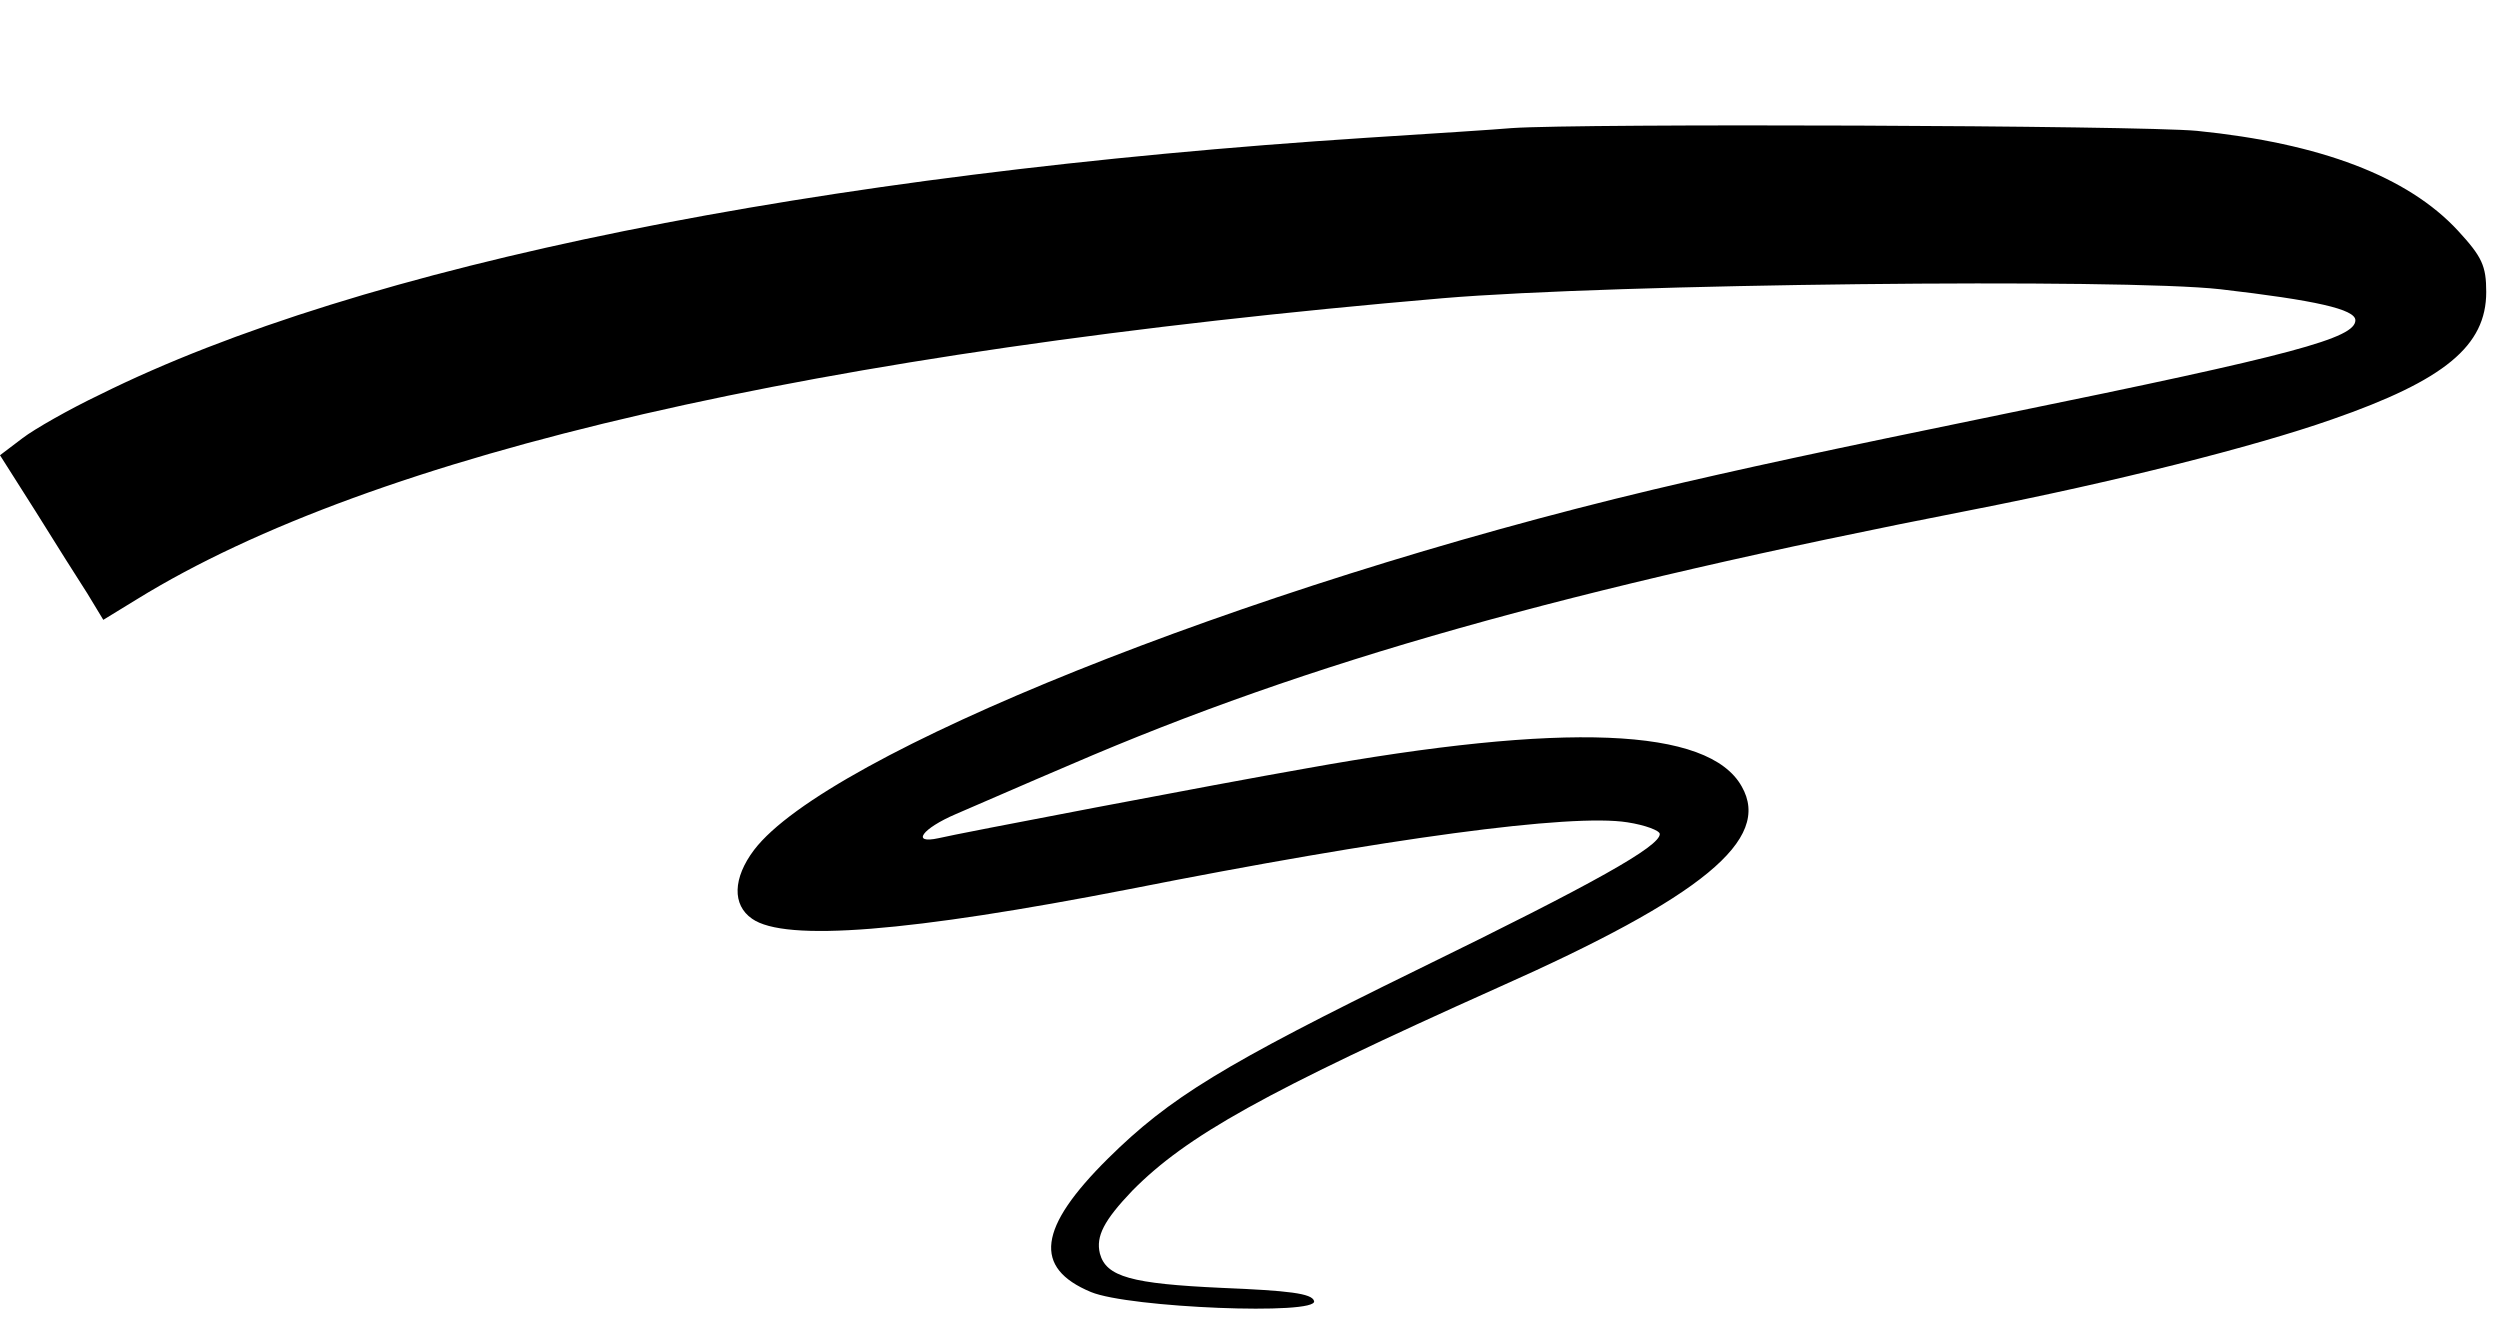
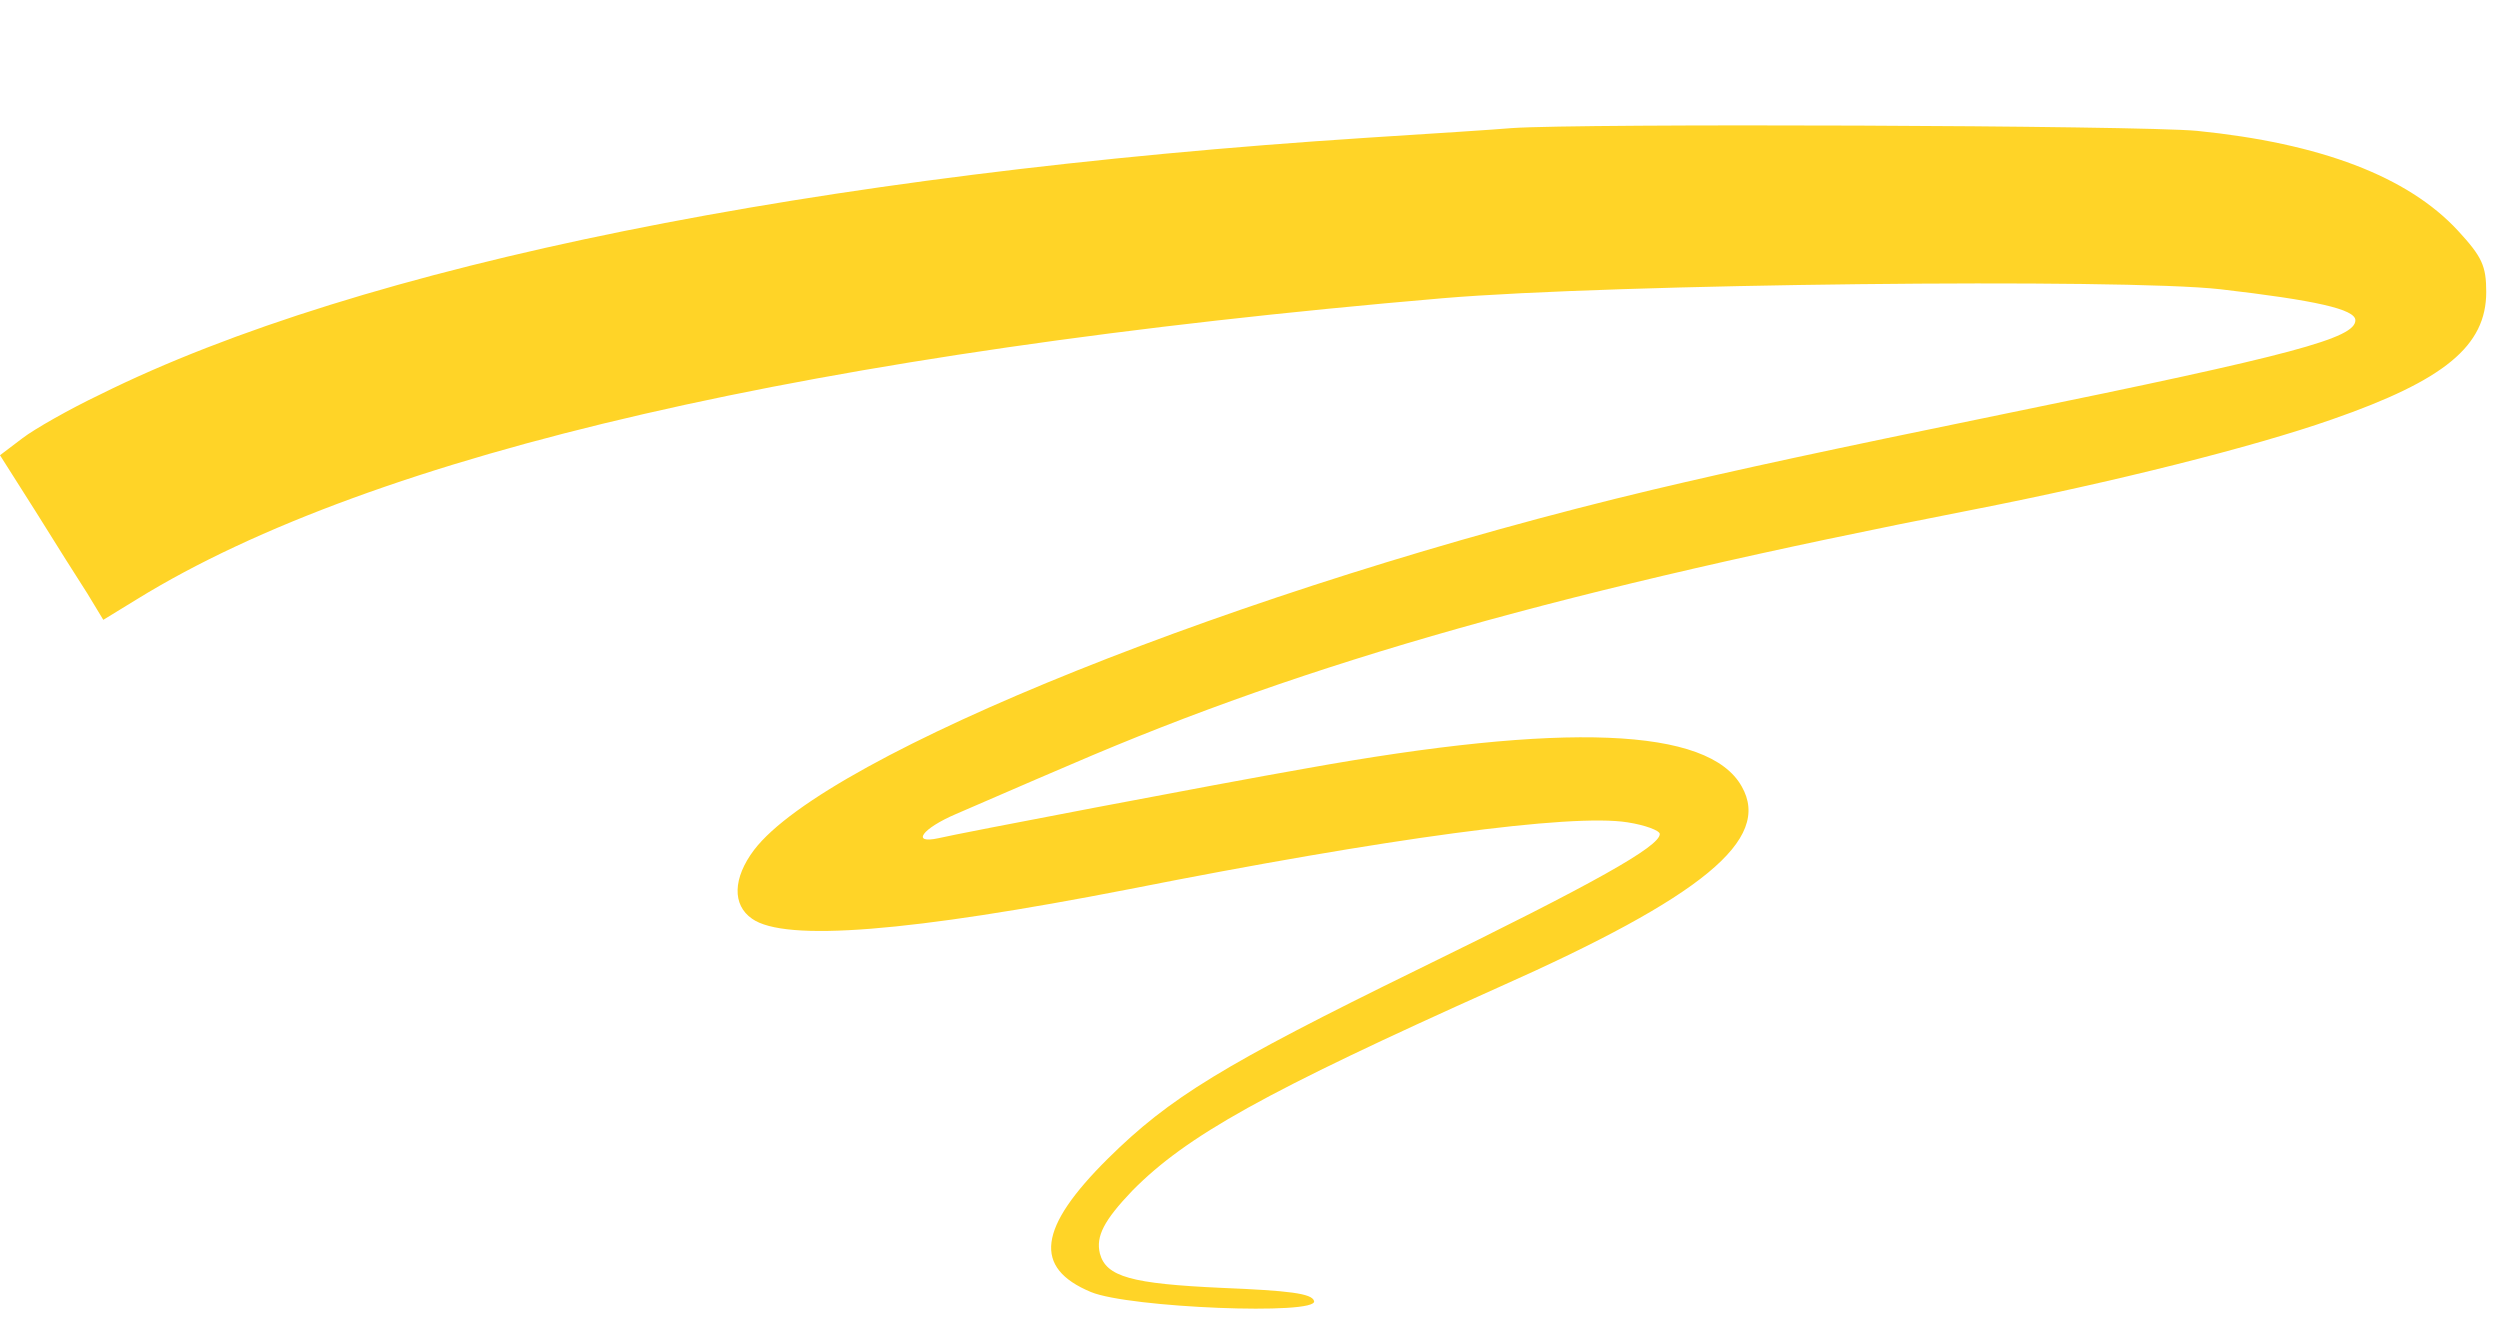
<svg xmlns="http://www.w3.org/2000/svg" version="1.0" width="363pt" height="192pt" viewBox="0 0 363 192" preserveAspectRatio="xMidYMid meet">
-   <g transform="translate(0,192) scale(0.1,-0.1)" fill="#000000" stroke="none">
+   <g transform="translate(0,192) scale(0.1,-0.1)" fill="#FFD427" stroke="none">
    <path d="M2195 1734 c-22 -2 -116 -8 -210 -14 -802 -52 -1462 -185 -1840 -373 -44 -21 -95 -50 -112 -63 l-33 -25 52 -82 c28 -45 62 -99 75 -119 l23 -38 49 30 c344 212 985 359 1896 437 248 21 988 29 1129 13 138 -16 196 -29 196 -45 0 -26 -89 -50 -505 -135 -268 -55 -388 -81 -515 -111 -596 -142 -1199 -384 -1305 -523 -31 -41 -32 -80 -3 -100 48 -34 230 -19 548 43 374 74 641 110 723 97 26 -4 47 -12 47 -17 0 -18 -94 -71 -350 -196 -284 -139 -362 -187 -451 -275 -102 -101 -109 -159 -25 -194 55 -23 331 -34 324 -13 -3 11 -37 15 -134 19 -131 6 -168 16 -177 50 -6 25 6 48 47 91 79 80 192 143 531 295 297 132 398 215 354 292 -48 86 -257 94 -634 26 -126 -22 -508 -95 -532 -101 -41 -9 -24 14 25 35 26 11 101 44 167 72 345 149 721 255 1310 370 204 40 407 91 521 131 164 57 224 107 224 185 0 38 -6 51 -41 89 -73 79 -200 127 -379 145 -85 8 -894 11 -995 4z" />
  </g>
</svg>
